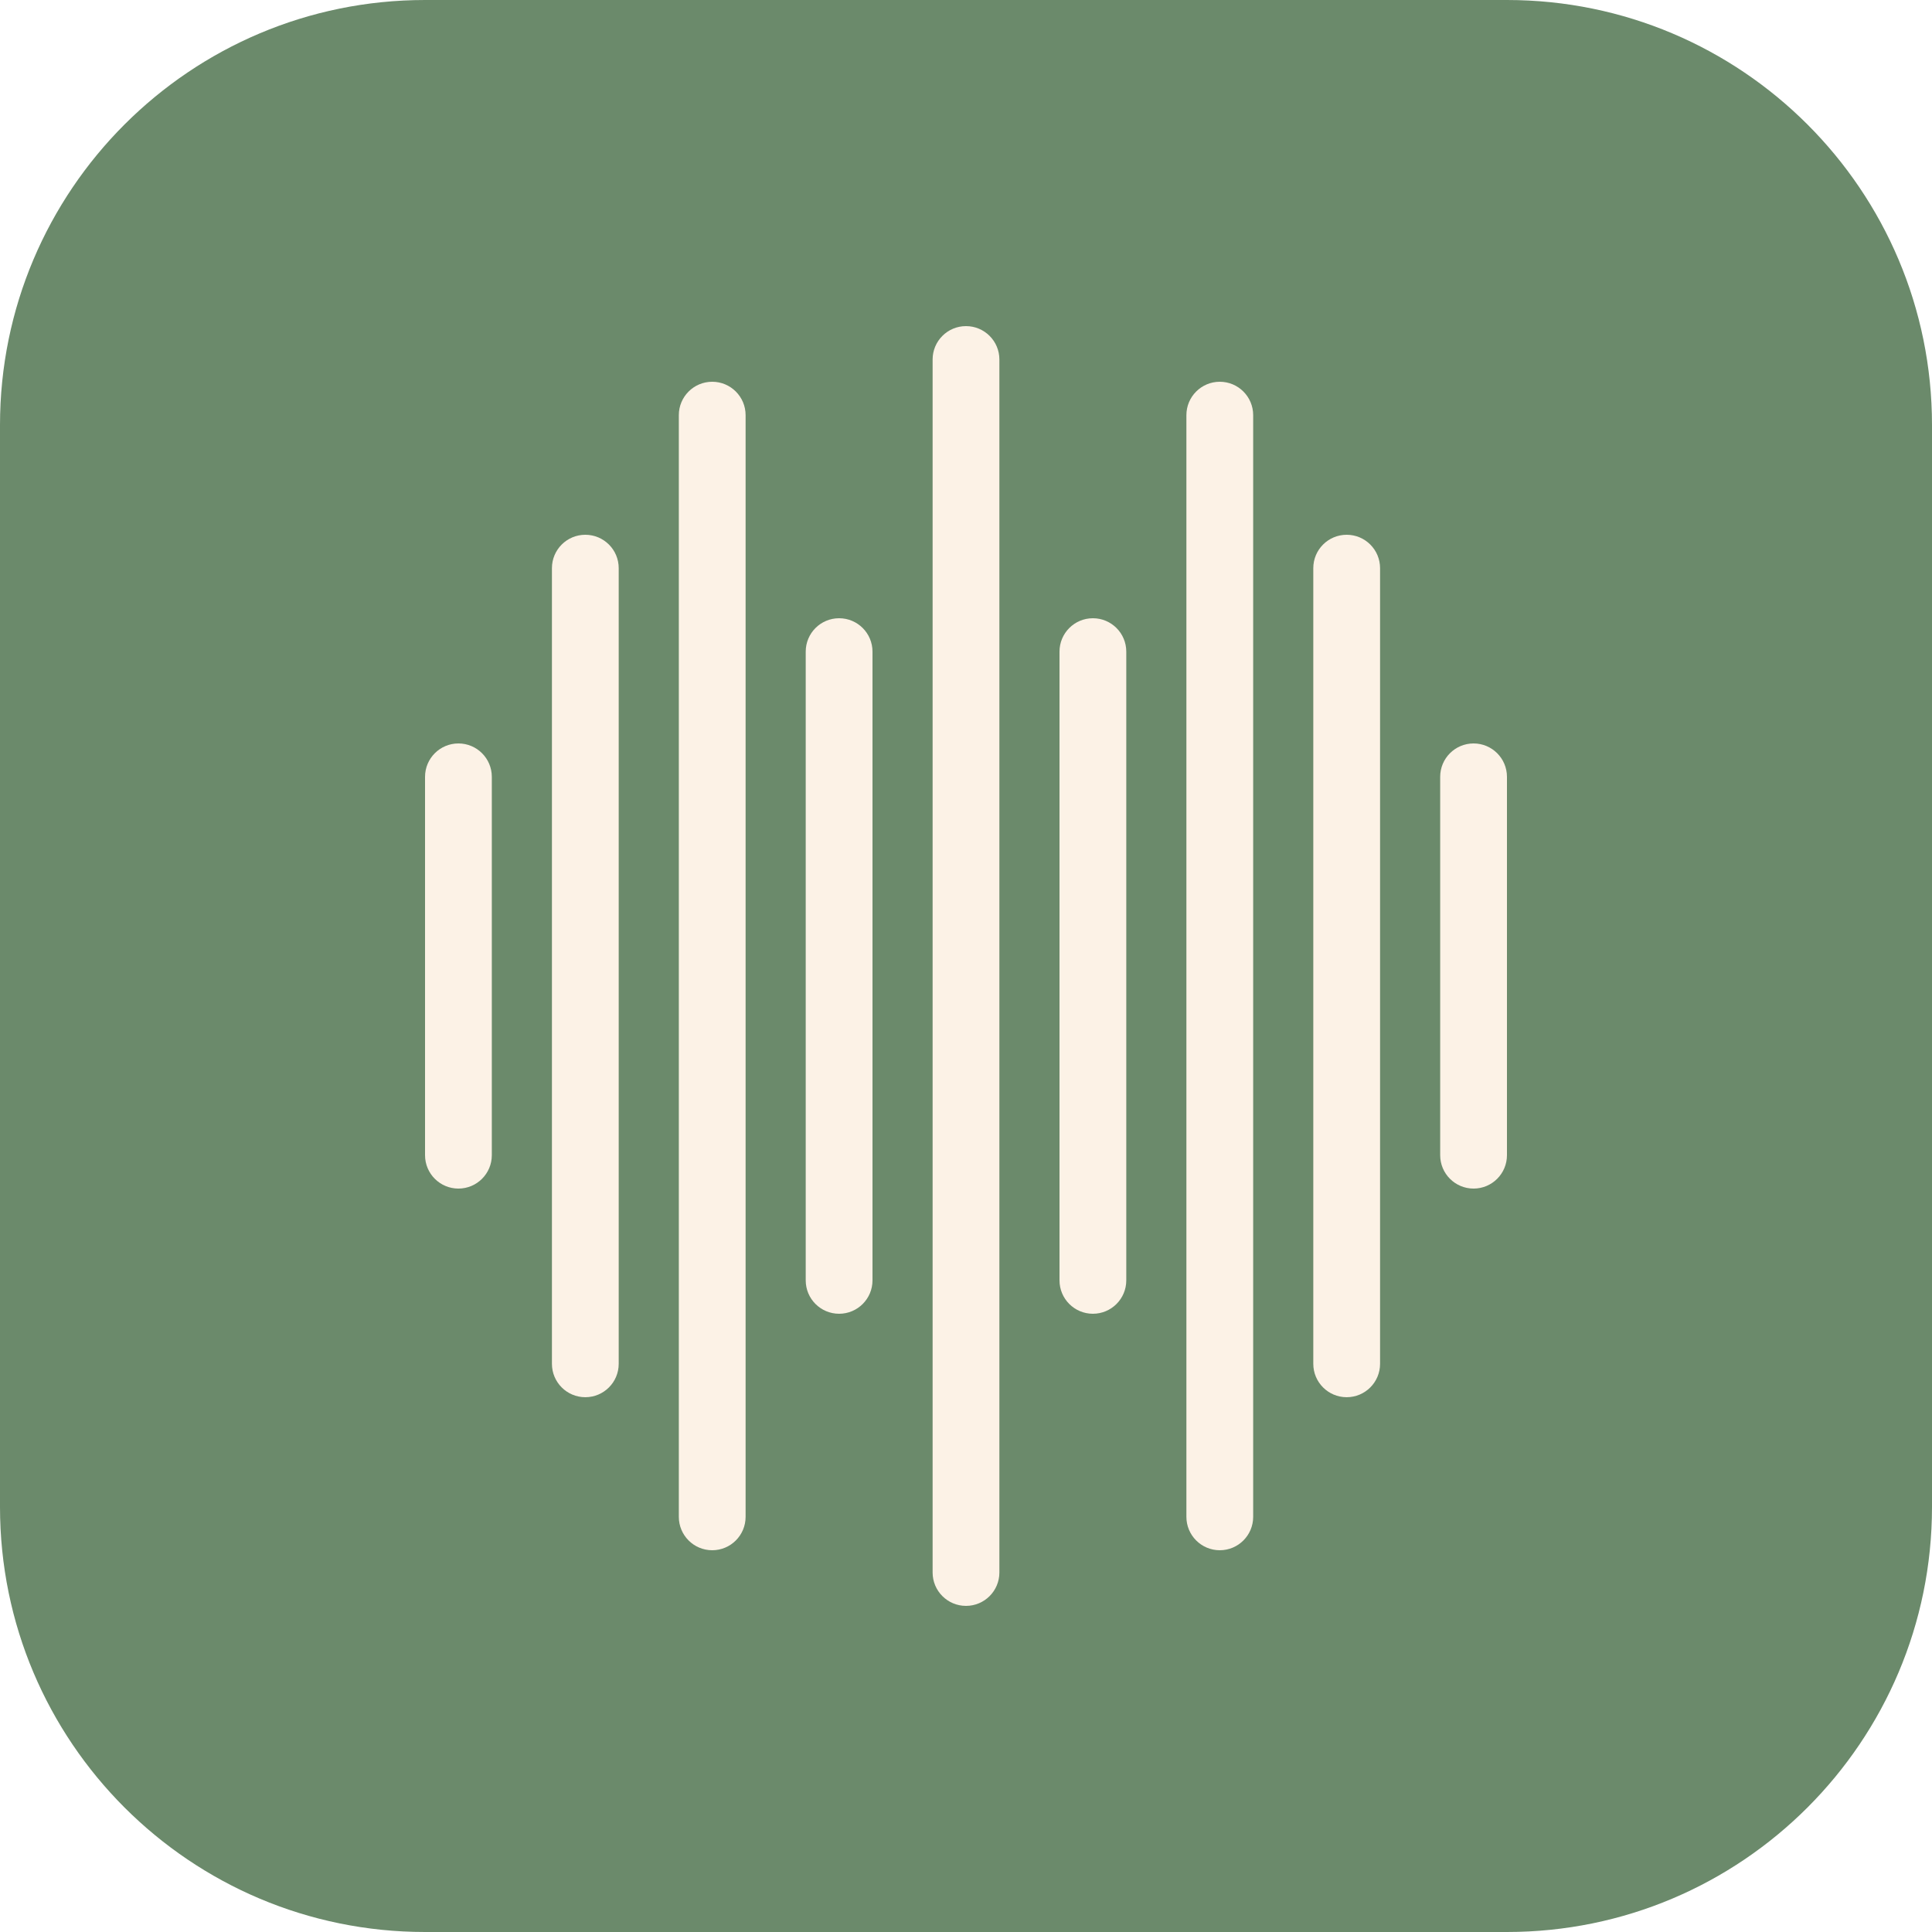
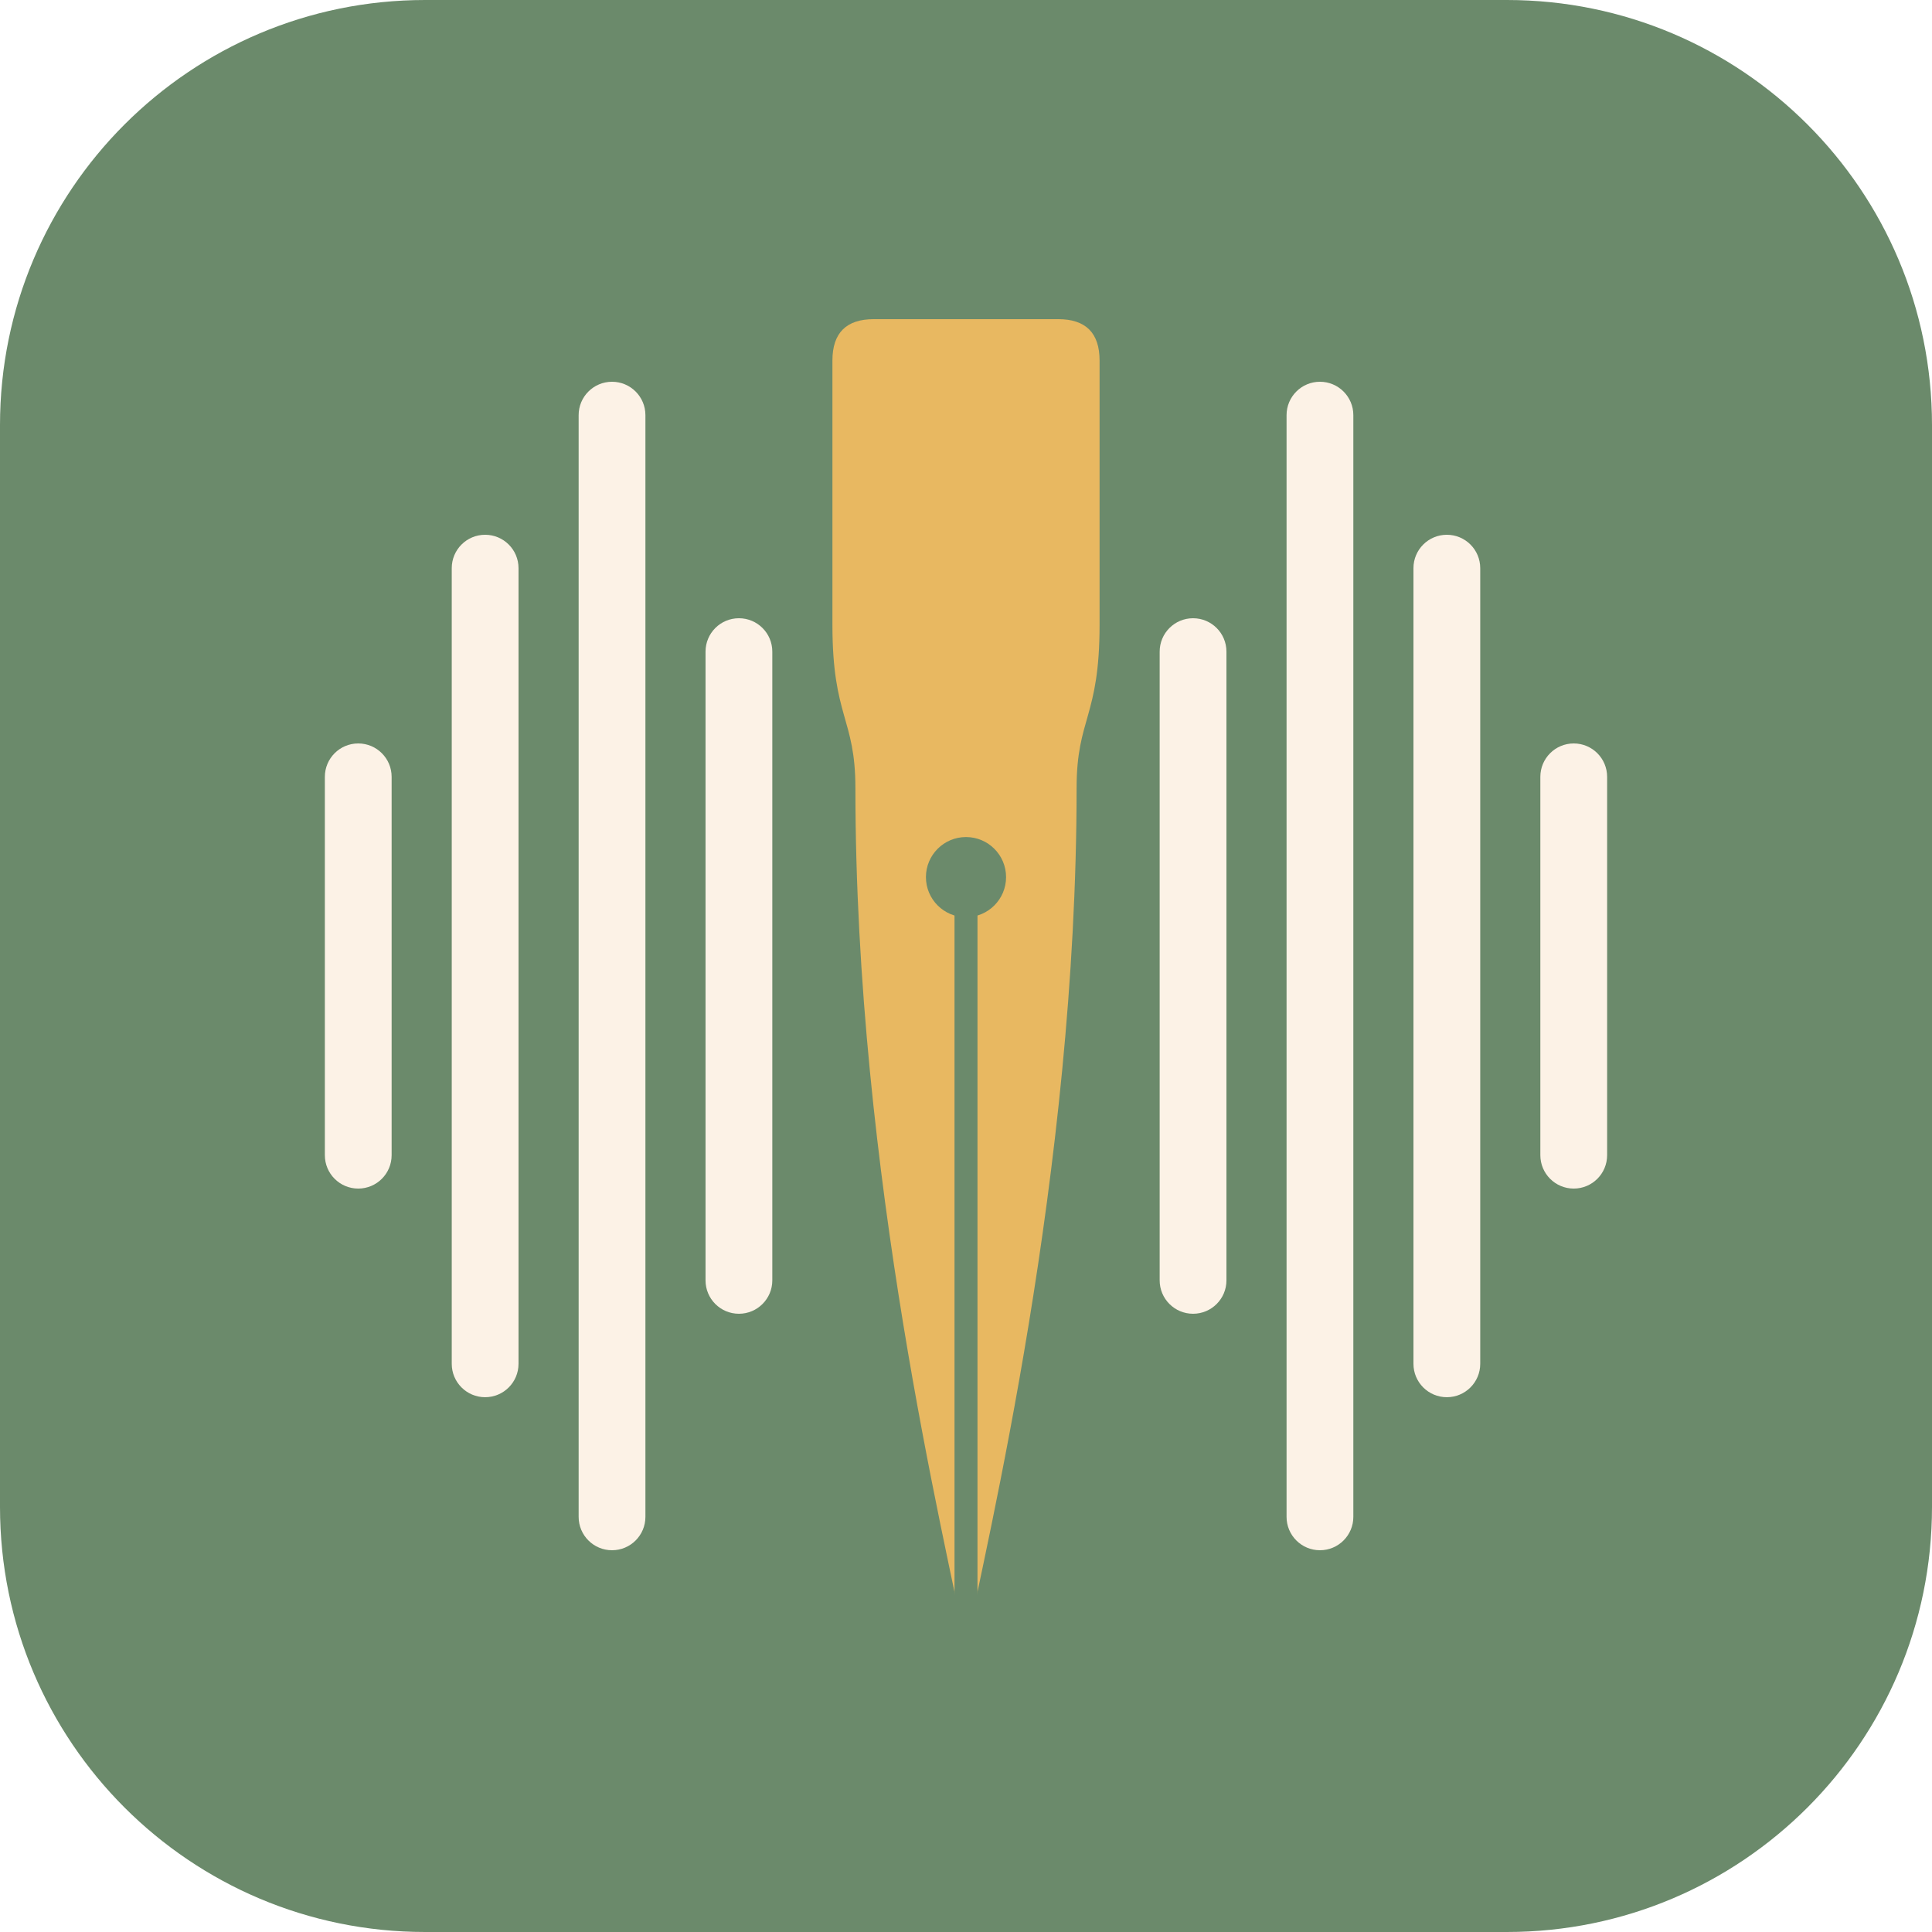
<svg xmlns="http://www.w3.org/2000/svg" viewBox="100 100 824 824">
  <rect x="100" y="100" width="824" height="824" rx="181.3" fill="#6b8a6b" />
  <g fill="#fcf2e6">
-     <rect x="281.28" y="417.08" width="28.48" height="189.85" rx="14.24" />
-     <rect x="335.4" y="328.08" width="28.48" height="367.83" rx="14.24" />
-     <rect x="389.52" y="262.82" width="28.48" height="498.36" rx="14.24" />
-     <rect x="443.64" y="363.68" width="28.48" height="296.64" rx="14.24" />
-     <rect x="497.76" y="239.09" width="28.48" height="545.82" rx="14.24" />
-     <rect x="551.88" y="363.68" width="28.48" height="296.64" rx="14.24" />
-     <rect x="606" y="262.82" width="28.48" height="498.36" rx="14.24" />
-     <rect x="660.12" y="328.08" width="28.48" height="367.83" rx="14.24" />
-     <rect x="714.24" y="417.08" width="28.48" height="189.85" rx="14.24" />
+     <rect x="238.55" y="417.08" width="28.48" height="189.85" rx="14.24" />
+     <rect x="292.67" y="328.08" width="28.48" height="367.83" rx="14.24" />
+     <rect x="346.79" y="262.82" width="28.48" height="498.36" rx="14.24" />
+     <rect x="400.91" y="363.68" width="28.48" height="296.64" rx="14.24" />
+     <rect x="594.6" y="363.68" width="28.48" height="296.64" rx="14.24" />
+     <rect x="648.72" y="262.82" width="28.48" height="498.36" rx="14.24" />
+     <rect x="702.84" y="328.08" width="28.48" height="367.83" rx="14.24" />
+     <rect x="756.96" y="417.08" width="28.48" height="189.85" rx="14.24" />
  </g>
+   <path d="M472.69 236.12L551.31 236.12Q568.97 236.12 568.97 253.78L568.97 366.44C568.97 406.1 559.17 406.1 559.17 436.13C559.17 601 520.49 758.51 512 802.71C503.51 758.51 464.83 601 464.83 436.13C464.83 406.1 455.03 406.1 455.03 366.44L455.03 253.78Q455.03 236.12 472.69 236.12Z" fill="#e8b861" />
+   <circle cx="512" cy="474.09" r="17.09" fill="#6b8a6b" />
+   <rect x="507.1" y="474.09" width="9.8" height="338.42" fill="#6b8a6b" />
</svg>
